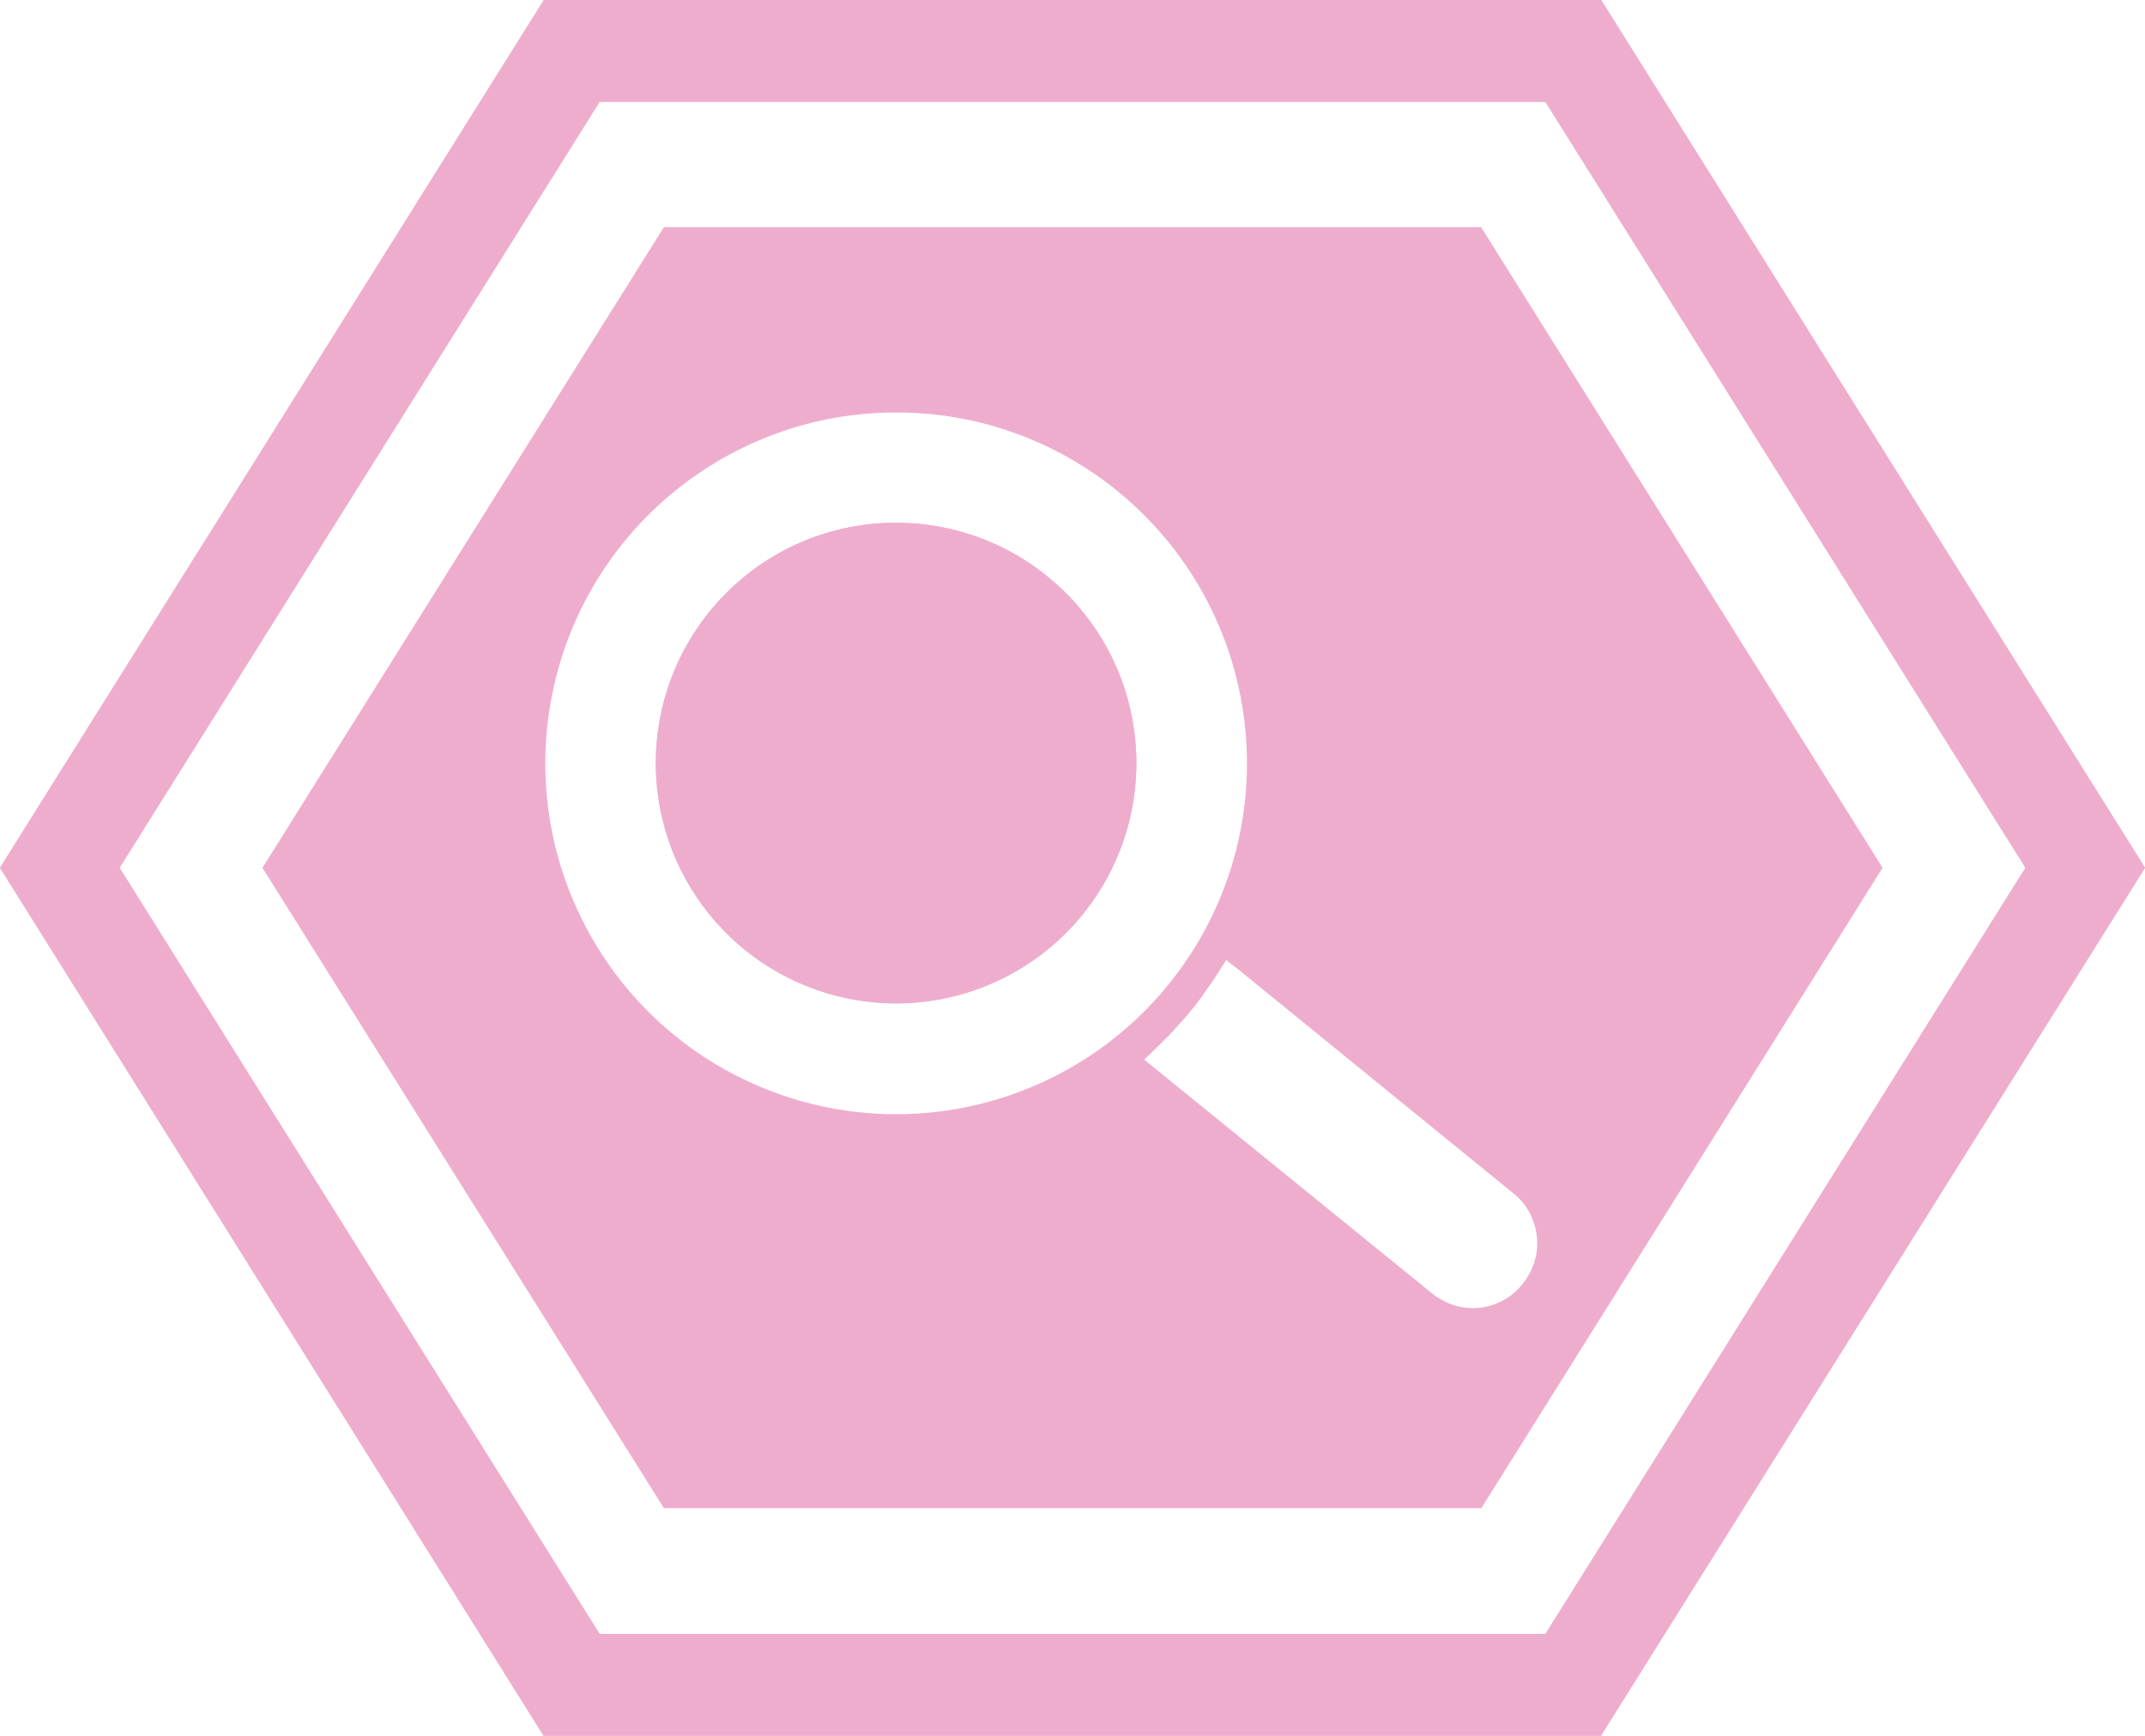
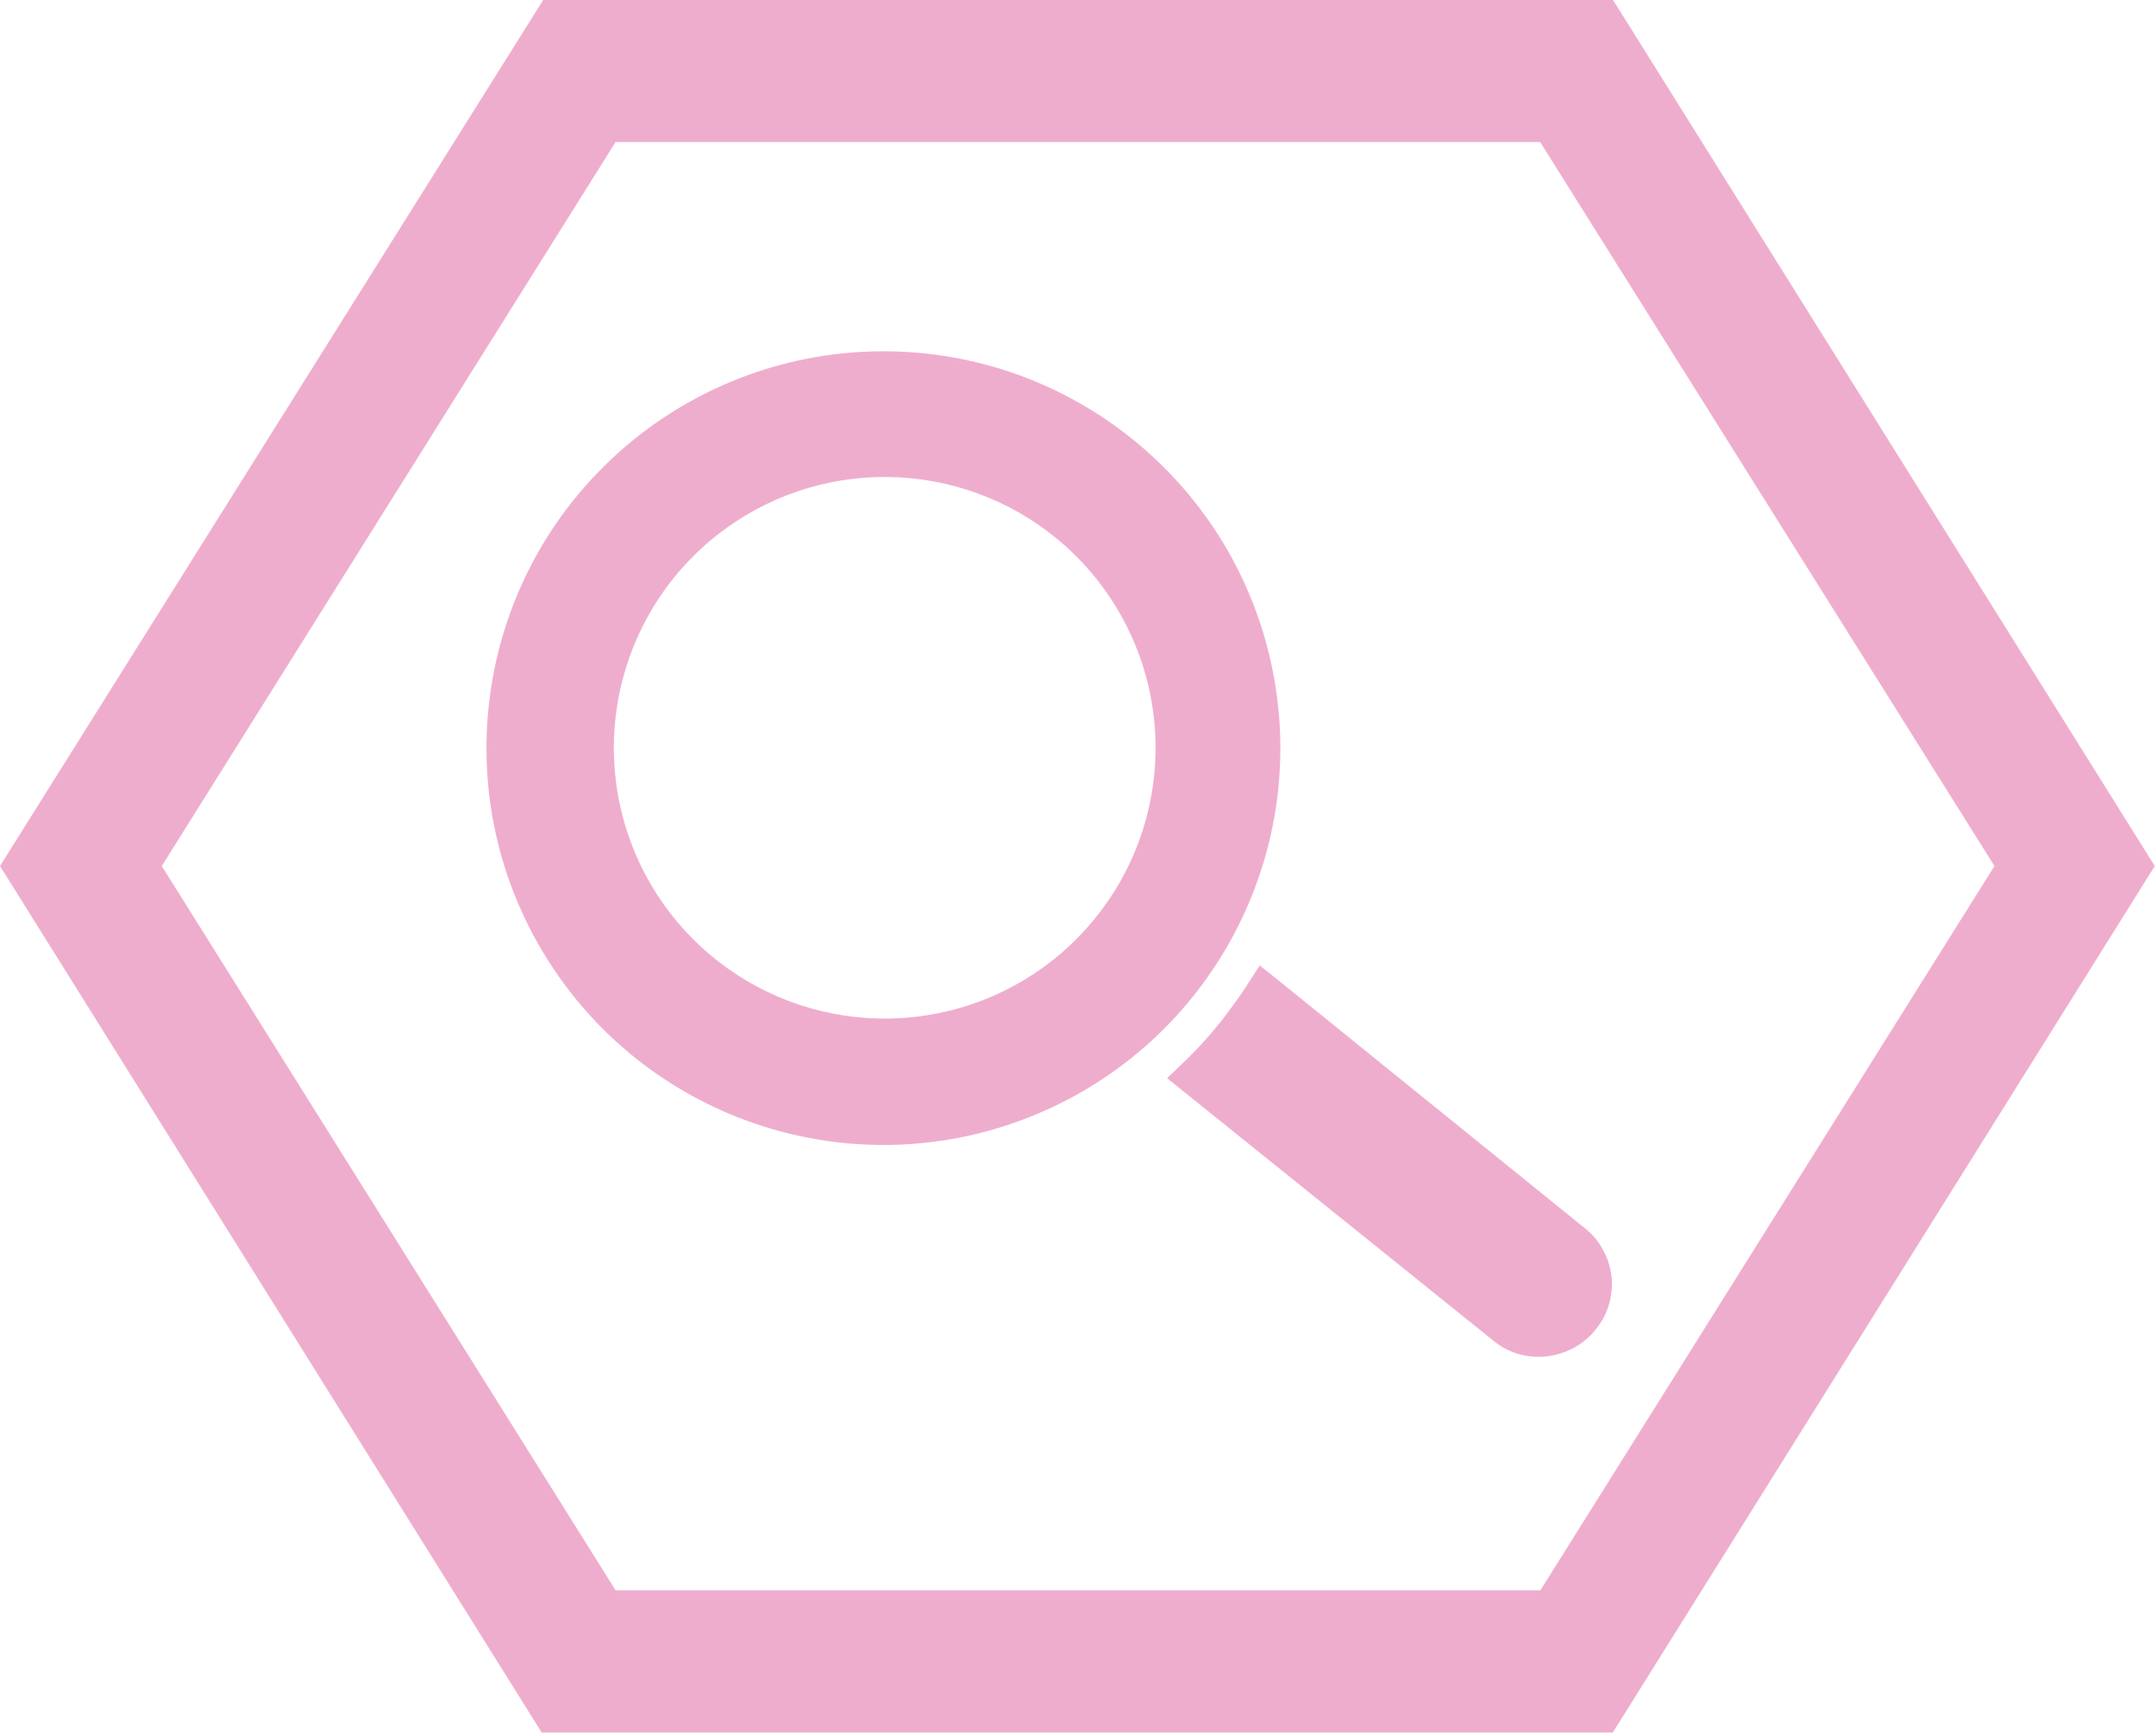
- <svg xmlns="http://www.w3.org/2000/svg" viewBox="0 0 88.11 71.29">
+ <svg xmlns="http://www.w3.org/2000/svg" viewBox="0 0 87.56 70.38">
  <defs>
-     <style>.cls-1{fill:#efadce;fill-rule:evenodd;}</style>
+     <style>.cls-1{fill:#efadce;}</style>
  </defs>
  <g id="Layer_2" data-name="Layer 2">
    <g id="Layer_1-2" data-name="Layer 1">
-       <path class="cls-1" d="M50.92,39.86,62.15,49a2.52,2.52,0,0,1,.67.79,2.72,2.72,0,0,1,.31,1,2.55,2.55,0,0,1-.09,1,2.8,2.8,0,0,1-.48.92,2.6,2.6,0,0,1-1.79,1,2.58,2.58,0,0,1-1-.09,2.9,2.9,0,0,1-.92-.48L47,43.52l.53-.51.6-.6.52-.58v0l.14-.16c.21-.25.42-.51.62-.8s.39-.55.57-.83l.39-.61ZM27.27,9.33,10.78,35.64l16.49,26.3H60.85L77.33,35.64,60.84,9.33ZM47,21.16a14.41,14.41,0,1,1-10.19-4.22A14.37,14.37,0,0,1,47,21.16Z" />
-       <path class="cls-1" d="M29.82,24.37a9.87,9.87,0,1,0,7-2.9,9.82,9.82,0,0,0-7,2.9" />
-       <path class="cls-1" d="M29.82,24.37a9.87,9.87,0,1,0,7-2.9,9.82,9.82,0,0,0-7,2.9" />
-       <path class="cls-1" d="M62.16,67.11H24.63L4.91,35.64,24.63,4.18H63.48L83.2,35.64,63.48,67.11Zm0,4.18H39.88v0H22.33L0,35.64,22.34,0H65.77L88.11,35.64,65.76,71.29Z" />
-       <path class="cls-1" d="M62.16,67.11H24.63L4.91,35.64,24.63,4.18H63.48L83.2,35.64,63.48,67.11Zm0,4.18H39.88v0H22.33L0,35.64,22.34,0H65.77L88.11,35.64,65.76,71.29Z" />
+       <path class="cls-1" d="M43.69,22.58a11,11,0,1,0,3.24,7.81,11,11,0,0,0-3.24-7.81m8.1,17.14L64.35,49.88a2.77,2.77,0,0,1,.75.89,2.89,2.89,0,0,1,.35,1.1A3,3,0,0,1,65.34,53a2.81,2.81,0,0,1-.53,1,2.88,2.88,0,0,1-.89.75,3.13,3.13,0,0,1-1.11.35A3,3,0,0,1,61.66,55a2.81,2.81,0,0,1-1-.53L47.4,43.8l.59-.57c.23-.21.45-.44.67-.67s.39-.42.58-.65h0l.15-.18q.35-.42.69-.9c.23-.3.44-.61.64-.93l.44-.68ZM35.87,14.27A16.12,16.12,0,1,1,24.47,19,16.11,16.11,0,0,1,35.87,14.27Z" />
+       <path class="cls-1" d="M43.78,64.6H62.56L81,35.18,62.55,5.77H25L6.57,35.18,25,64.6ZM64,70.38h-42L0,35.18,22.06,0H65.51l22,35.18L65.5,70.38Z" />
    </g>
  </g>
</svg>
